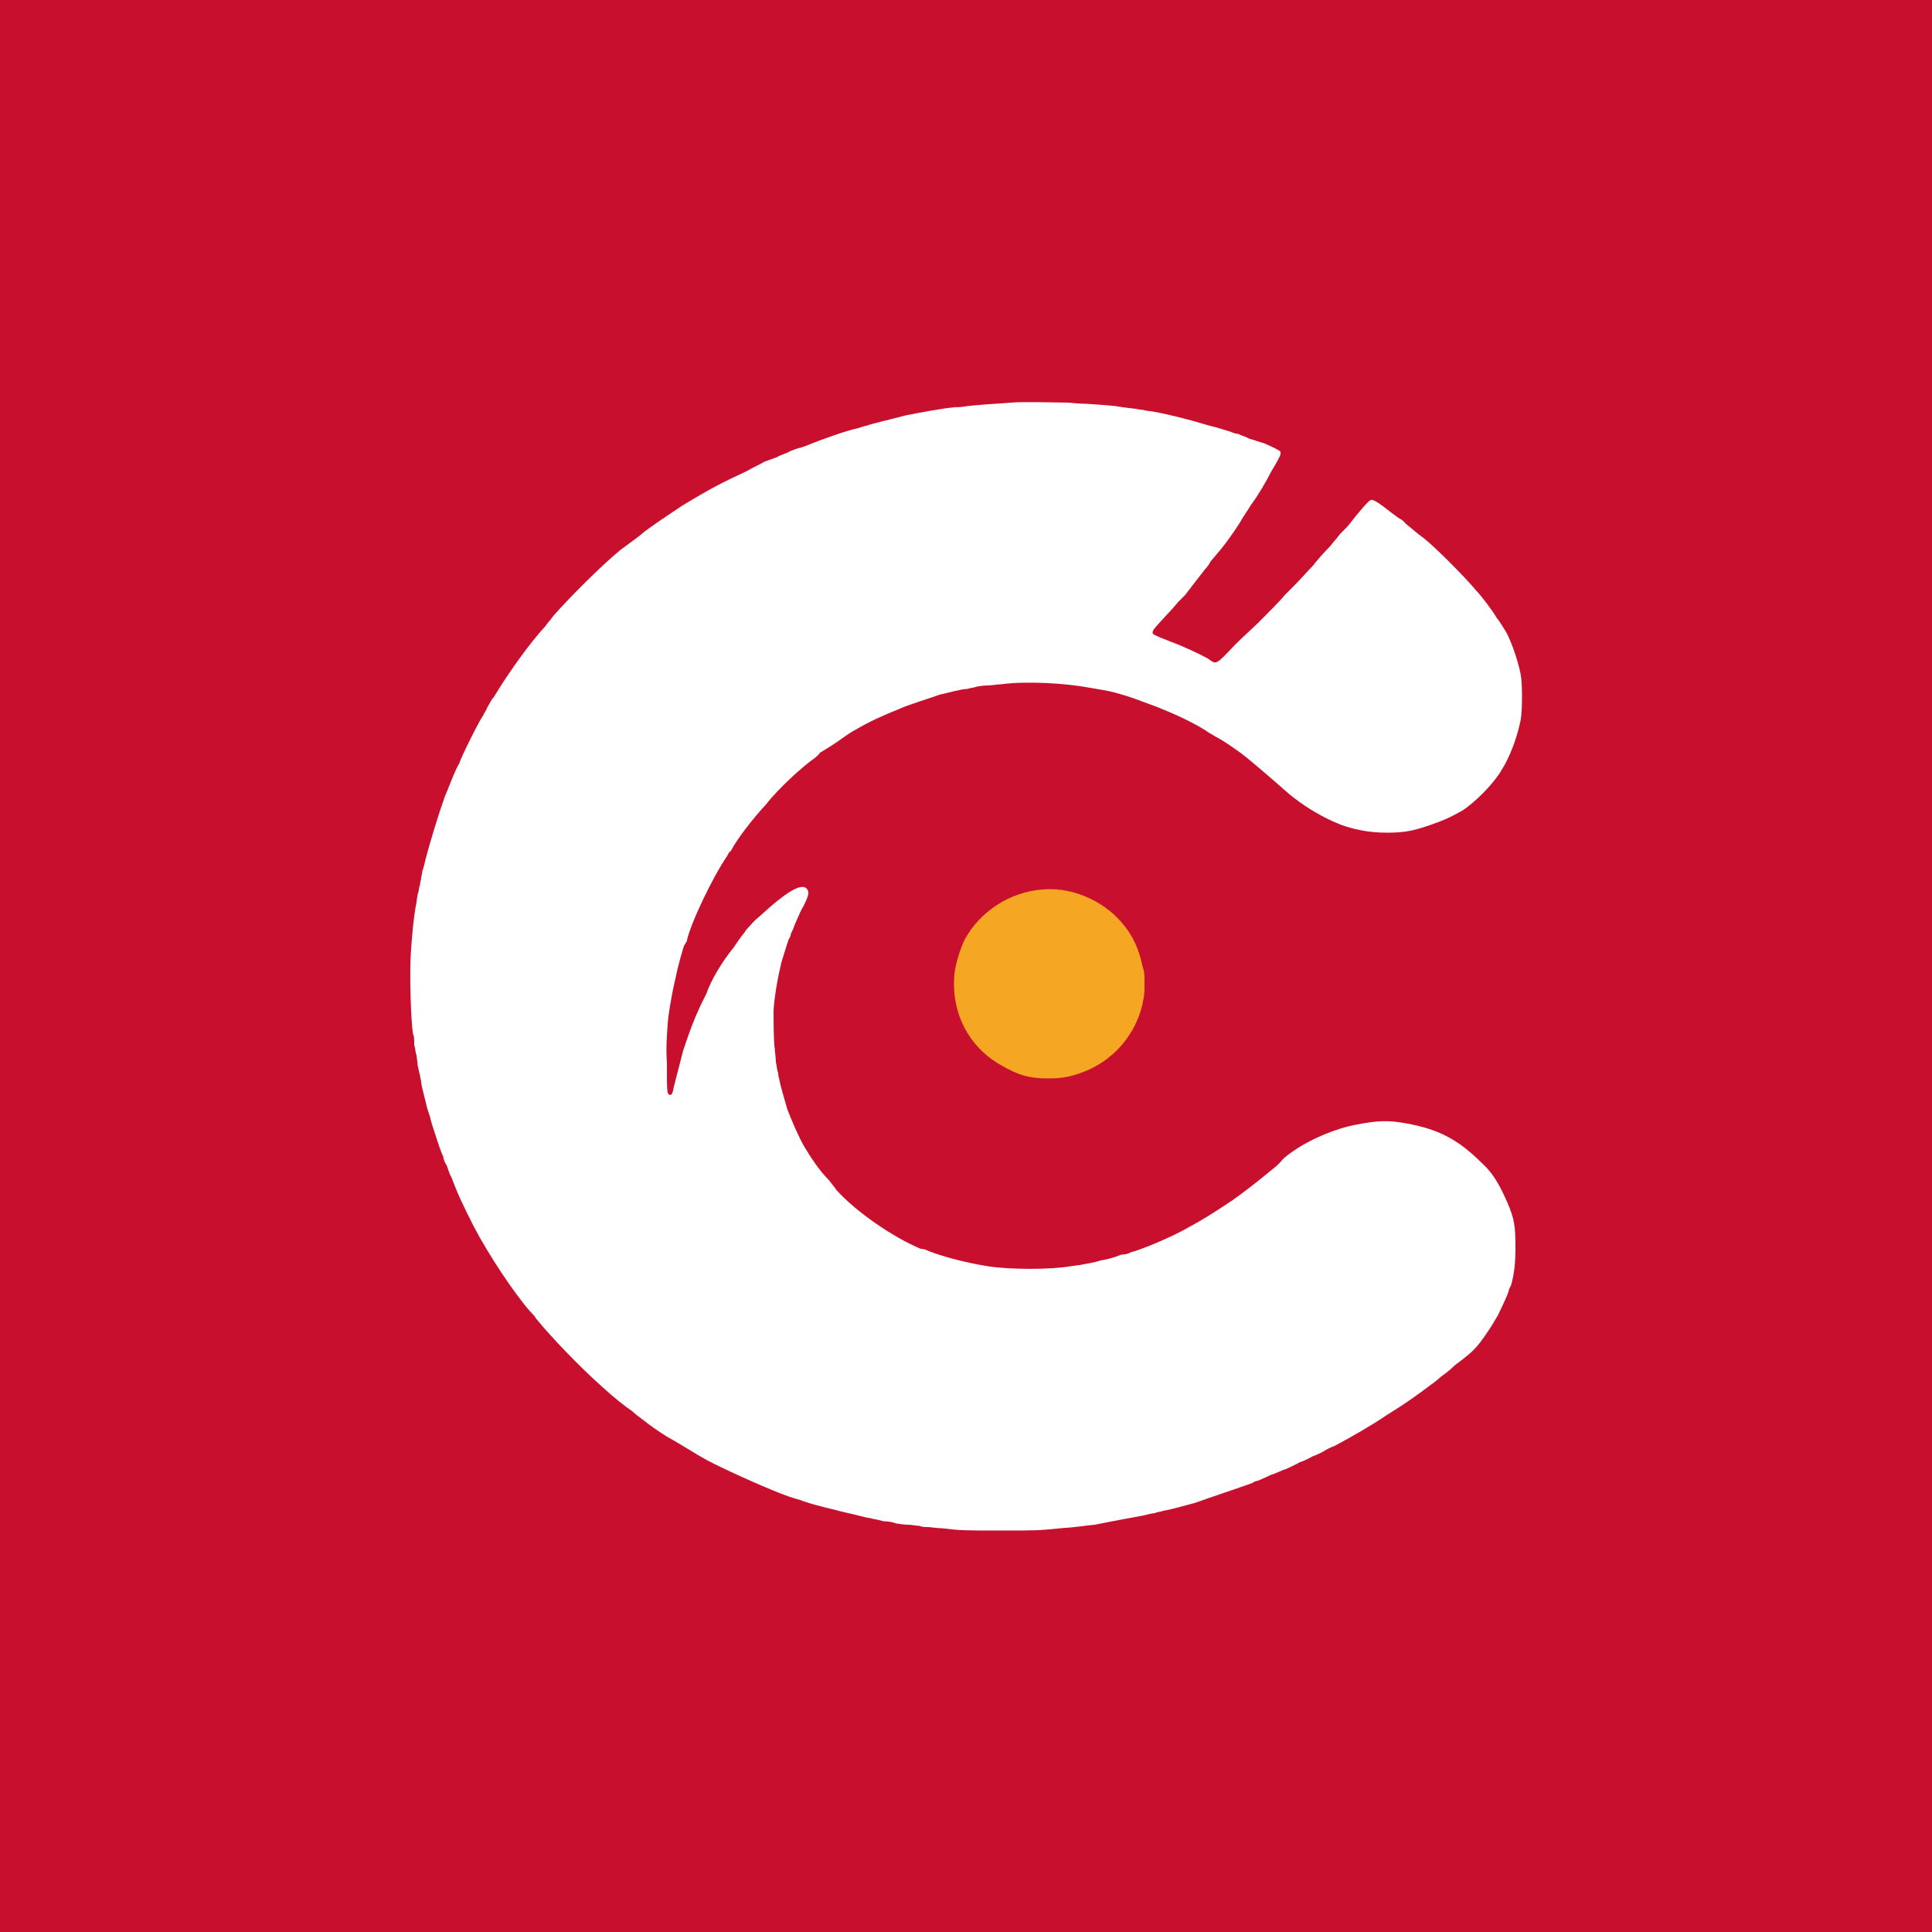
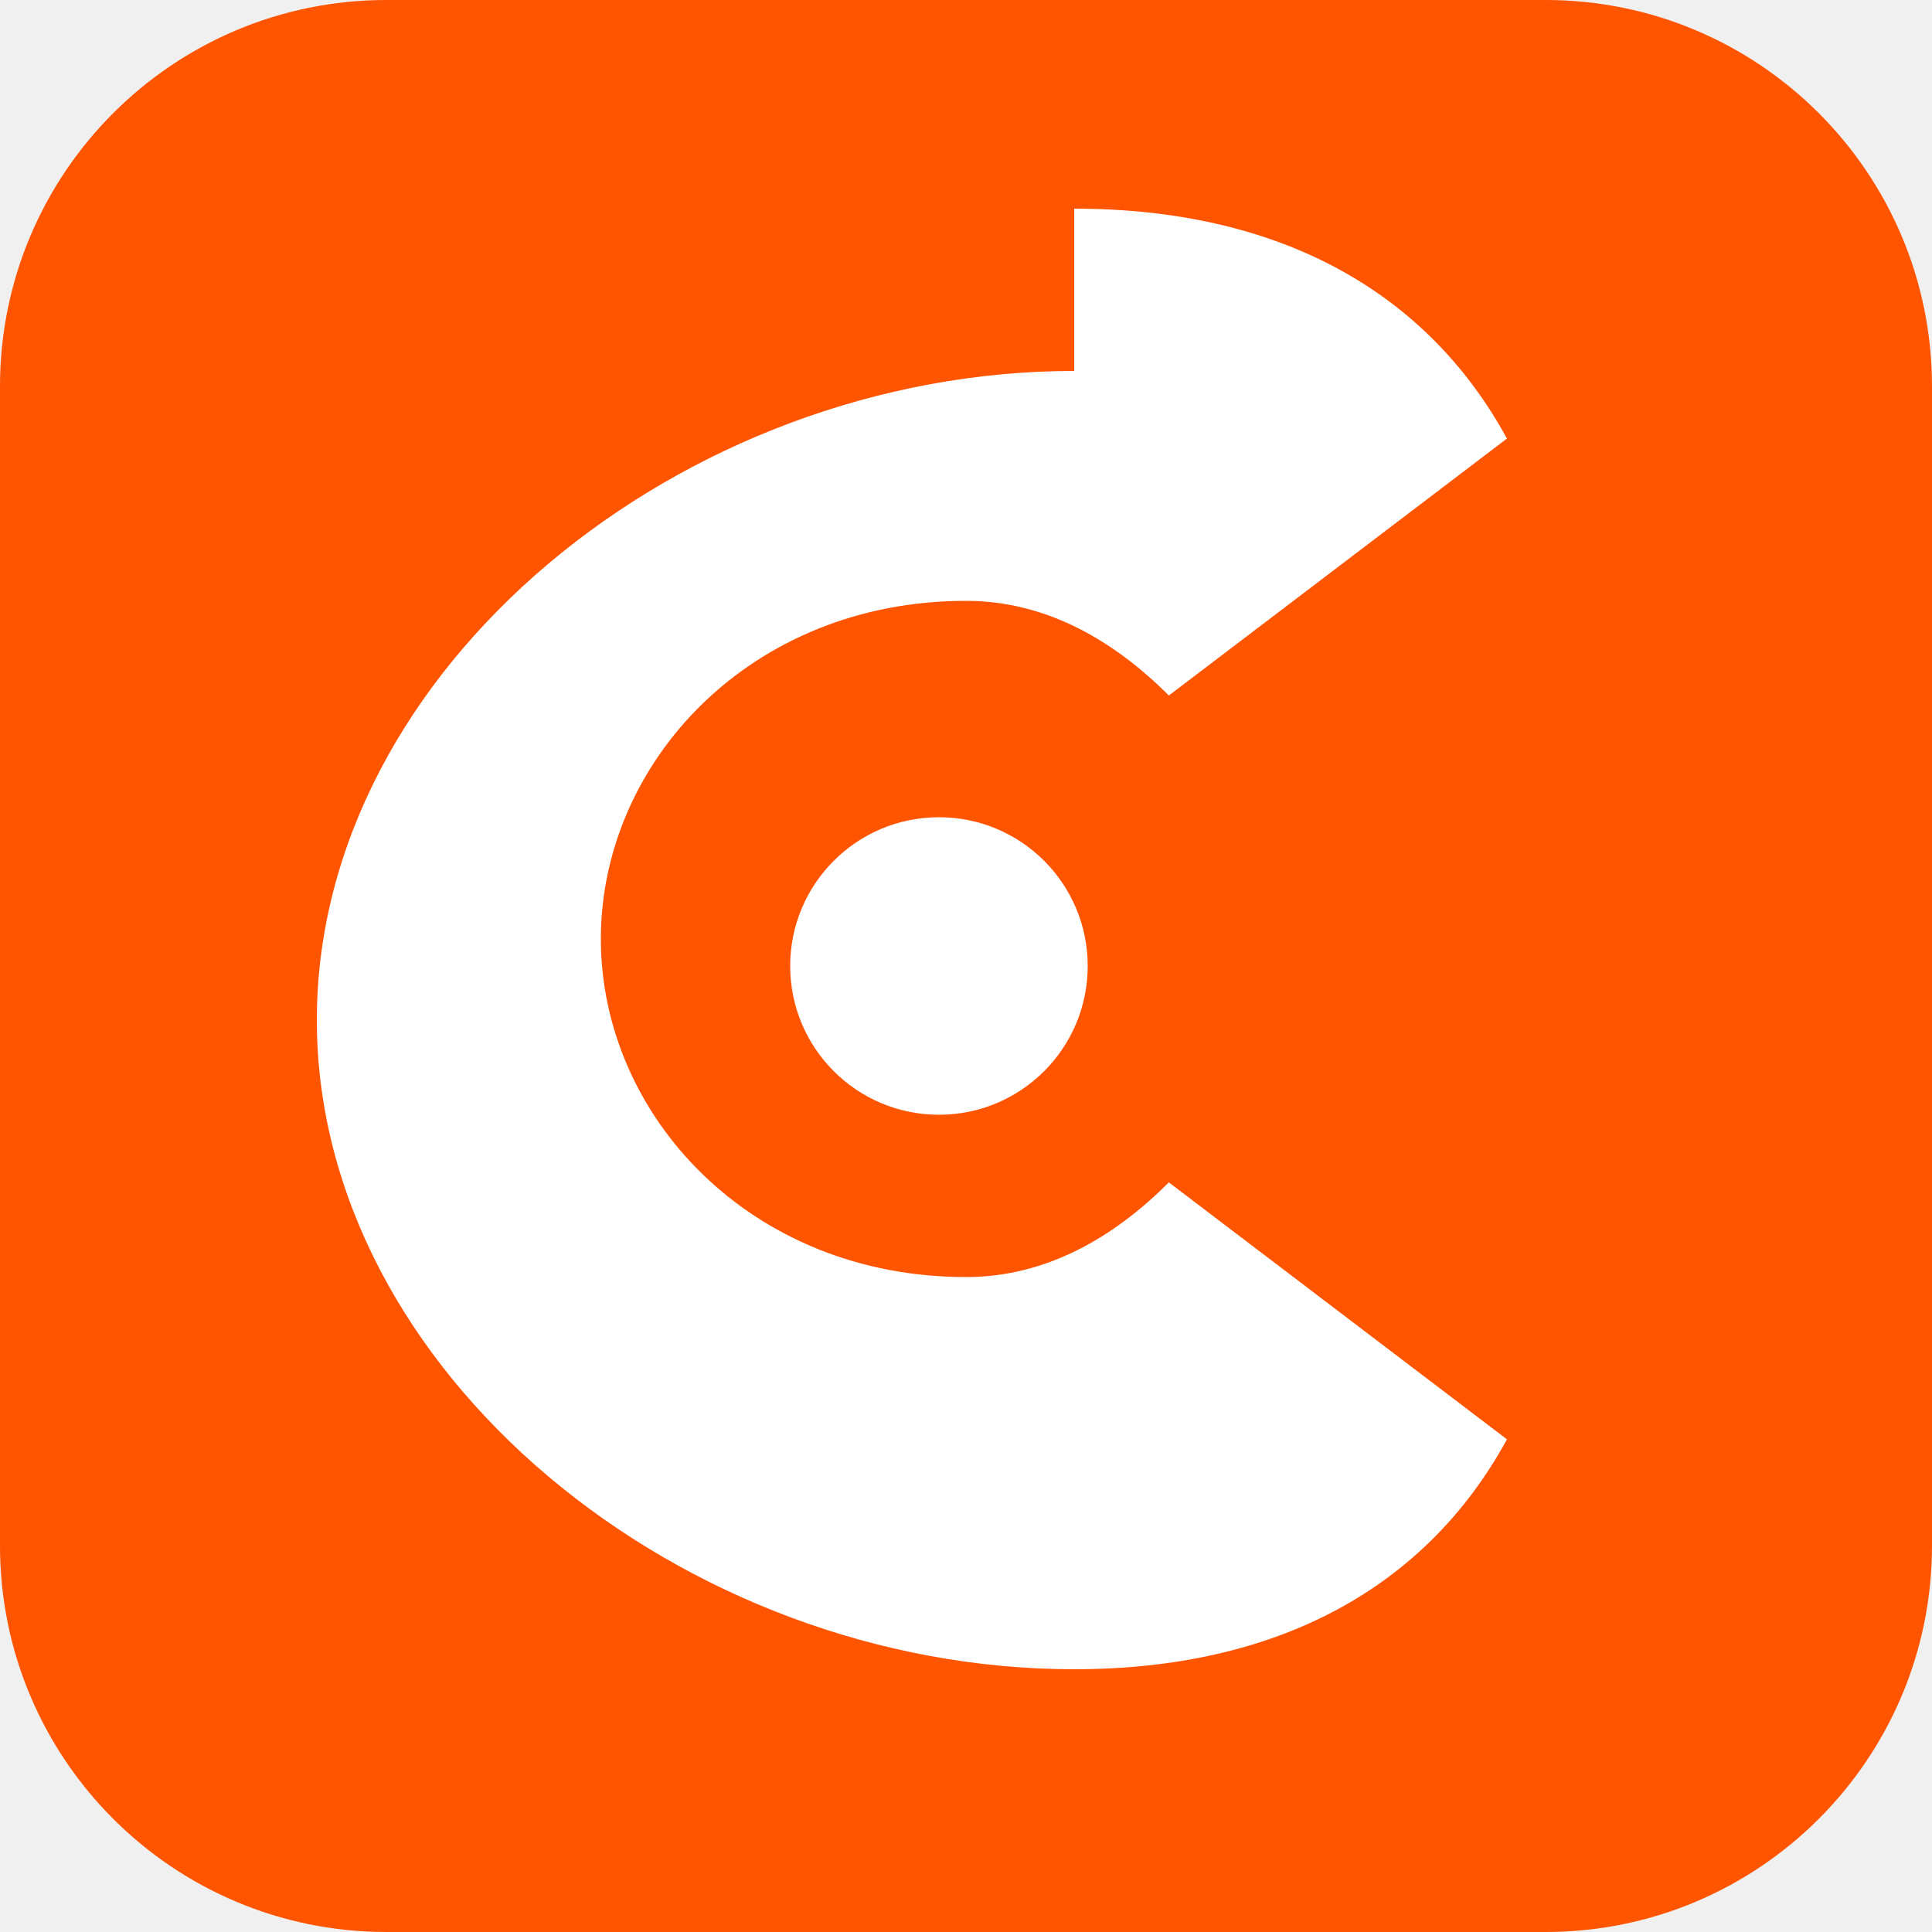
<svg xmlns="http://www.w3.org/2000/svg" viewBox="0 0 100 100" role="img" aria-label="CLOR">
-   <rect width="100" height="100" fill="#C8102E" />
-   <g transform="translate(20.36 20) scale(0.6)">
-     <path fill="#FFFFFF" d="M53.3 1.4c-1.5 .1-2.9 .2-3.8 .3c-.5 .1-1 .1-1.1 .1c-1.1 .1-3.2 .5-4.2 .7c-1.5 .4-2.9 .7-3.4 .9c-.1 0-.4 .1-.7 .2c-1 .2-3.2 1-4.2 1.4c-.2 .1-.5 .2-.8 .3c-.2 0-.6 .2-.9 .3c-.3 .2-.8 .3-1.1 .5c-.3 .1-.8 .3-1.1 .4c-.3 .2-1 .5-1.5 .8c-2.1 1-2.8 1.3-5.6 3c-1.8 1.2-2.1 1.4-3.2 2.2c-.7 .6-.9 .7-2.1 1.6c-1.6 1.3-4.4 4.1-5.8 5.7c-.2 .3-.5 .6-.7 .9c-1.3 1.4-3 3.8-4 5.4c-.2 .3-.4 .7-.6 .9c-.1 .2-.3 .5-.4 .7c-.1 .3-.3 .5-.3 .6c-.5 .7-2.1 4-2.1 4.2c0 0-.2 .3-.4 .8c-.2 .4-.4 1-.5 1.2c-.1 .3-.3 .7-.4 1c-.5 1.4-1.2 3.7-1.6 5.2c-.1 .4-.2 .9-.3 1.1c0 .2-.1 .5-.1 .6c0 .1-.1 .4-.1 .6c-.1 .2-.1 .6-.2 .8c0 .1-.1 .5-.1 .7c-.2 .9-.4 2.8-.5 4.5c-.1 1.7 0 5.7 .2 6.9c.1 .1 .1 .5 .1 .9c.1 .3 .1 .7 .2 .9c0 .2 .1 .6 .1 .9c.1 .3 .1 .6 .2 .8c0 .2 .1 .5 .1 .6c0 .3 .3 1.3 .5 2.2c.1 .4 .3 .8 .3 1c.1 .4 .6 1.9 .8 2.5c.1 .2 .2 .6 .3 .7c0 .2 .1 .5 .3 .8c.1 .2 .2 .7 .4 1c.6 1.6 1 2.4 1.9 4.2c1.3 2.5 3.5 5.8 4.9 7.4c.2 .2 .4 .4 .5 .6c1.3 1.6 3.7 4.1 5.6 5.8c1.2 1.1 2.1 1.8 2.7 2.2c.2 .2 .6 .5 1 .8c.5 .4 1.2 .9 2 1.4c.4 .2 2.2 1.3 2.7 1.6c.2 .1 .5 .3 .7 .4c1.3 .7 4.6 2.2 6.4 2.9c1 .4 1.5 .5 1.8 .6c.2 .1 .6 .2 .9 .3c.3 .1 .8 .2 1.1 .3c.4 .1 .9 .2 1.2 .3c.9 .2 2.1 .5 2.5 .6c.2 0 .5 .1 .5 .1c.1 0 .5 .1 .9 .2c.4 0 .9 .1 1.1 .2c.2 0 .6 .1 1 .1c.3 0 .8 .1 1 .1c.2 .1 .5 .1 .7 .1c.2 0 .8 .1 1.2 .1c1.6 .2 2 .2 5.1 .2c3.1 0 3.2 0 5.2-.2c1.5-.1 1.8-.2 2.9-.3c1-.2 1.5-.3 4.2-.8c.4-.1 .8-.2 1-.2c.1-.1 .5-.1 .7-.2c.7-.1 2.4-.6 2.8-.7c.8-.3 4.1-1.4 4.9-1.7c.1-.1 .4-.2 .5-.2c.2-.1 .7-.3 1.1-.5c.4-.1 .9-.4 1.3-.5c.4-.2 .9-.4 1.2-.6c.4-.1 .9-.4 1.1-.5c.3-.1 .7-.3 .9-.4c.3-.2 .7-.4 1-.5c1.5-.8 3.4-1.9 4.4-2.6c2.1-1.3 3-2 3.8-2.6c.3-.2 .8-.6 1-.8c.3-.2 .7-.5 1-.8c.3-.3 .8-.6 1-.8c.8-.6 1.2-1.1 1.7-1.8c.7-1 .9-1.4 1.2-1.9c.3-.6 .8-1.7 .9-2c0-.1 .1-.4 .2-.5c.3-1 .4-2 .4-3.3c0-1.9-.1-2.5-.7-3.9c-.7-1.6-1.3-2.6-2.2-3.4c-2-2-3.7-2.9-6.4-3.4c-1.6-.3-2.5-.3-4.5 .1c-2.1 .4-4.7 1.6-6.2 2.9c-.1 .1-.4 .5-.8 .8c-1.2 1-2.6 2.1-3.6 2.8c-1.8 1.2-2.6 1.7-3.9 2.4c-1.2 .7-4 1.9-4.9 2.1c-.1 .1-.5 .2-.8 .2c-.5 .2-1.1 .4-1.8 .5c-.5 .2-1.4 .3-1.8 .4c-.2 0-.6 .1-.8 .1c-1.6 .3-5.3 .3-7.1 0c-1.9-.3-3.8-.8-5.1-1.3c-.2-.1-.4-.2-.7-.2c-2.4-1-5.6-3.2-7.3-5.1c-.1-.2-.4-.5-.6-.8c-.9-.9-1.6-2-2.2-3c-.4-.7-1.1-2.3-1.4-3.1c-.2-.7-.6-2-.7-2.6c-.1-.3-.1-.5-.1-.6c-.1-.1-.1-.5-.2-.9c0-.4-.1-1-.1-1.2c-.1-.5-.1-2.6-.1-3.3c.1-1.4 .4-3 .7-4.2c.4-1.3 .5-1.6 .6-1.9c.1-.1 .2-.4 .2-.5c.1-.2 .2-.4 .3-.7c.1-.2 .2-.5 .3-.7c.1-.2 .3-.7 .5-1c.4-.8 .4-1 .4-1.2c-.3-1-1.7-.2-4.3 2.2c-.4 .3-.7 .7-.8 .8c-.1 .1-.3 .3-.4 .5c-.1 .1-.4 .5-.6 .8c-.2 .3-.4 .6-.5 .7c-.8 1-1.8 2.6-2.2 3.8c-.1 .2-.3 .6-.5 1c-.6 1.3-.9 2.1-1.5 3.9c-.3 1.2-.6 2.3-.8 3.1c-.1 .6-.2 .8-.4 .7c-.2-.1-.2-.3-.2-2.8c-.1-1.1 0-2.5 .1-3.7c.2-1.6 .5-3 .7-3.8c.1-.6 .6-2.4 .7-2.6c.1-.1 .1-.2 .2-.3c.3-1.5 2.2-5.5 3.5-7.4c.1-.2 .2-.4 .3-.4c.5-1 1.9-2.8 3.1-4.1c1-1.3 3.2-3.3 4.1-3.9c.1-.1 .4-.3 .5-.5c.7-.4 1.6-1 2-1.3c.3-.2 .7-.5 1.1-.7c1.2-.7 2.3-1.2 3.8-1.8c.6-.3 2.9-1 3.4-1.2c.9-.2 1.9-.5 2.4-.5c.3-.1 .6-.1 .8-.2c.1 0 .5-.1 .9-.1c.4 0 .9-.1 1.2-.1c2.2-.3 5.6-.1 7.7 .3c1.1 .2 1.3 .2 2.1 .4c1.5 .4 1.9 .6 3.8 1.3c1.5 .6 3 1.3 4.1 2c.1 .1 .5 .3 .8 .5c.8 .4 1.6 1 2.3 1.5c.8 .6 3.1 2.6 4 3.4c1.2 1 2.5 1.8 3.8 2.4c.2 .1 .5 .2 .7 .3c1.1 .4 2.4 .7 4 .7c1.7 0 2.5-.2 4.4-.9c.8-.3 1.2-.5 2.1-1c1.1-.7 2.7-2.3 3.4-3.5c.7-1.1 1.3-2.7 1.6-4.1c.2-.7 .2-2.9 .1-3.8c-.1-1-.8-3.1-1.3-4c-.2-.3-.6-1-.8-1.2c-.4-.7-1.4-2-1.8-2.4c-.9-1.1-3.6-3.8-4.5-4.5c-.7-.5-1.1-.9-1.5-1.2c-.1-.1-.3-.3-.4-.4c-.1 0-.5-.3-.9-.6c-1-.8-1.6-1.2-1.8-1.1c-.2 .1-1 1-2 2.3c-.2 .2-.5 .5-.6 .6c-.1 .1-.3 .4-.4 .5c-.2 .2-.4 .5-.5 .6c-.5 .5-1.2 1.3-1.5 1.7c-.4 .4-1 1.1-1.7 1.8c-.3 .3-.6 .6-.7 .7c-.3 .4-1.8 1.9-2.3 2.4c-.3 .3-1.2 1.1-2 1.9c-1.7 1.8-1.6 1.7-2.3 1.2c-.7-.4-2.2-1.1-3.3-1.5c-1.5-.6-1.5-.6-1.5-.8c0-.2 .3-.5 1.5-1.8c.3-.3 .6-.7 .7-.8c.2-.2 .4-.4 .6-.6c.3-.4 1-1.3 1.7-2.2c.2-.2 .4-.5 .5-.7c1.3-1.5 1.7-2.1 2.5-3.3c.2-.4 .7-1.1 1-1.6c.6-.8 1.3-2 1.7-2.8c.9-1.5 .9-1.6 .8-1.8c-.1-.1-.7-.4-1.4-.7c-.4-.1-.9-.3-1.3-.4c-.3-.2-.8-.3-.9-.4c-.2 0-.5-.1-.7-.2c-.3-.1-.7-.2-1-.3c-.3-.1-.8-.2-1.1-.3c-1.3-.4-4-1.1-5.1-1.2c-.1 0-.3-.1-.6-.1c-.4-.1-.9-.1-2.1-.3c-.9-.1-1.2-.1-2.5-.2c-.7 0-1.4-.1-1.6-.1c-.7 0-4.1-.1-4.9 0z" />
-     <path fill="#F5A623" d="M56 43.4c-2.8 .2-5.4 1.9-6.7 4.3c-.4 .8-.8 2.1-.9 3c-.3 3.3 1.2 6.3 4.1 7.9c1.4 .8 2.3 1.1 4 1.1c1.4 0 2.2-.2 3.6-.8c2.3-1.1 3.9-3.1 4.5-5.5c.2-1 .2-.9 .2-1.9c0-.9 0-.9-.2-1.6c-.4-1.8-1.1-3.1-2.5-4.4c-1.7-1.5-4-2.3-6.1-2.1z" />
-   </g>
+   <rect width="100" height="100" rx="20" fill="#FF5400" />
+   <svg x="8" y="8" width="84" height="84" viewBox="10 0 60 60">
+     <path d="M48 14C33.5 14 20 25 20 38C20 51 33.5 62 48 62C55.5 62 61 59 64 53.5L51.5 44C49.5 46 47 47.5 44 47.5C36 47.5 30.5 41.5 30.5 35C30.5 28.5 36 22.5 44 22.5C47 22.5 49.5 24 51.5 26L64 16.5C61 11 55.5 8 48 8" transform="translate(-4, -6)" fill="white" />
+     <circle cx="39" cy="30" r="5.5" fill="white" />
+   </svg>
</svg>
